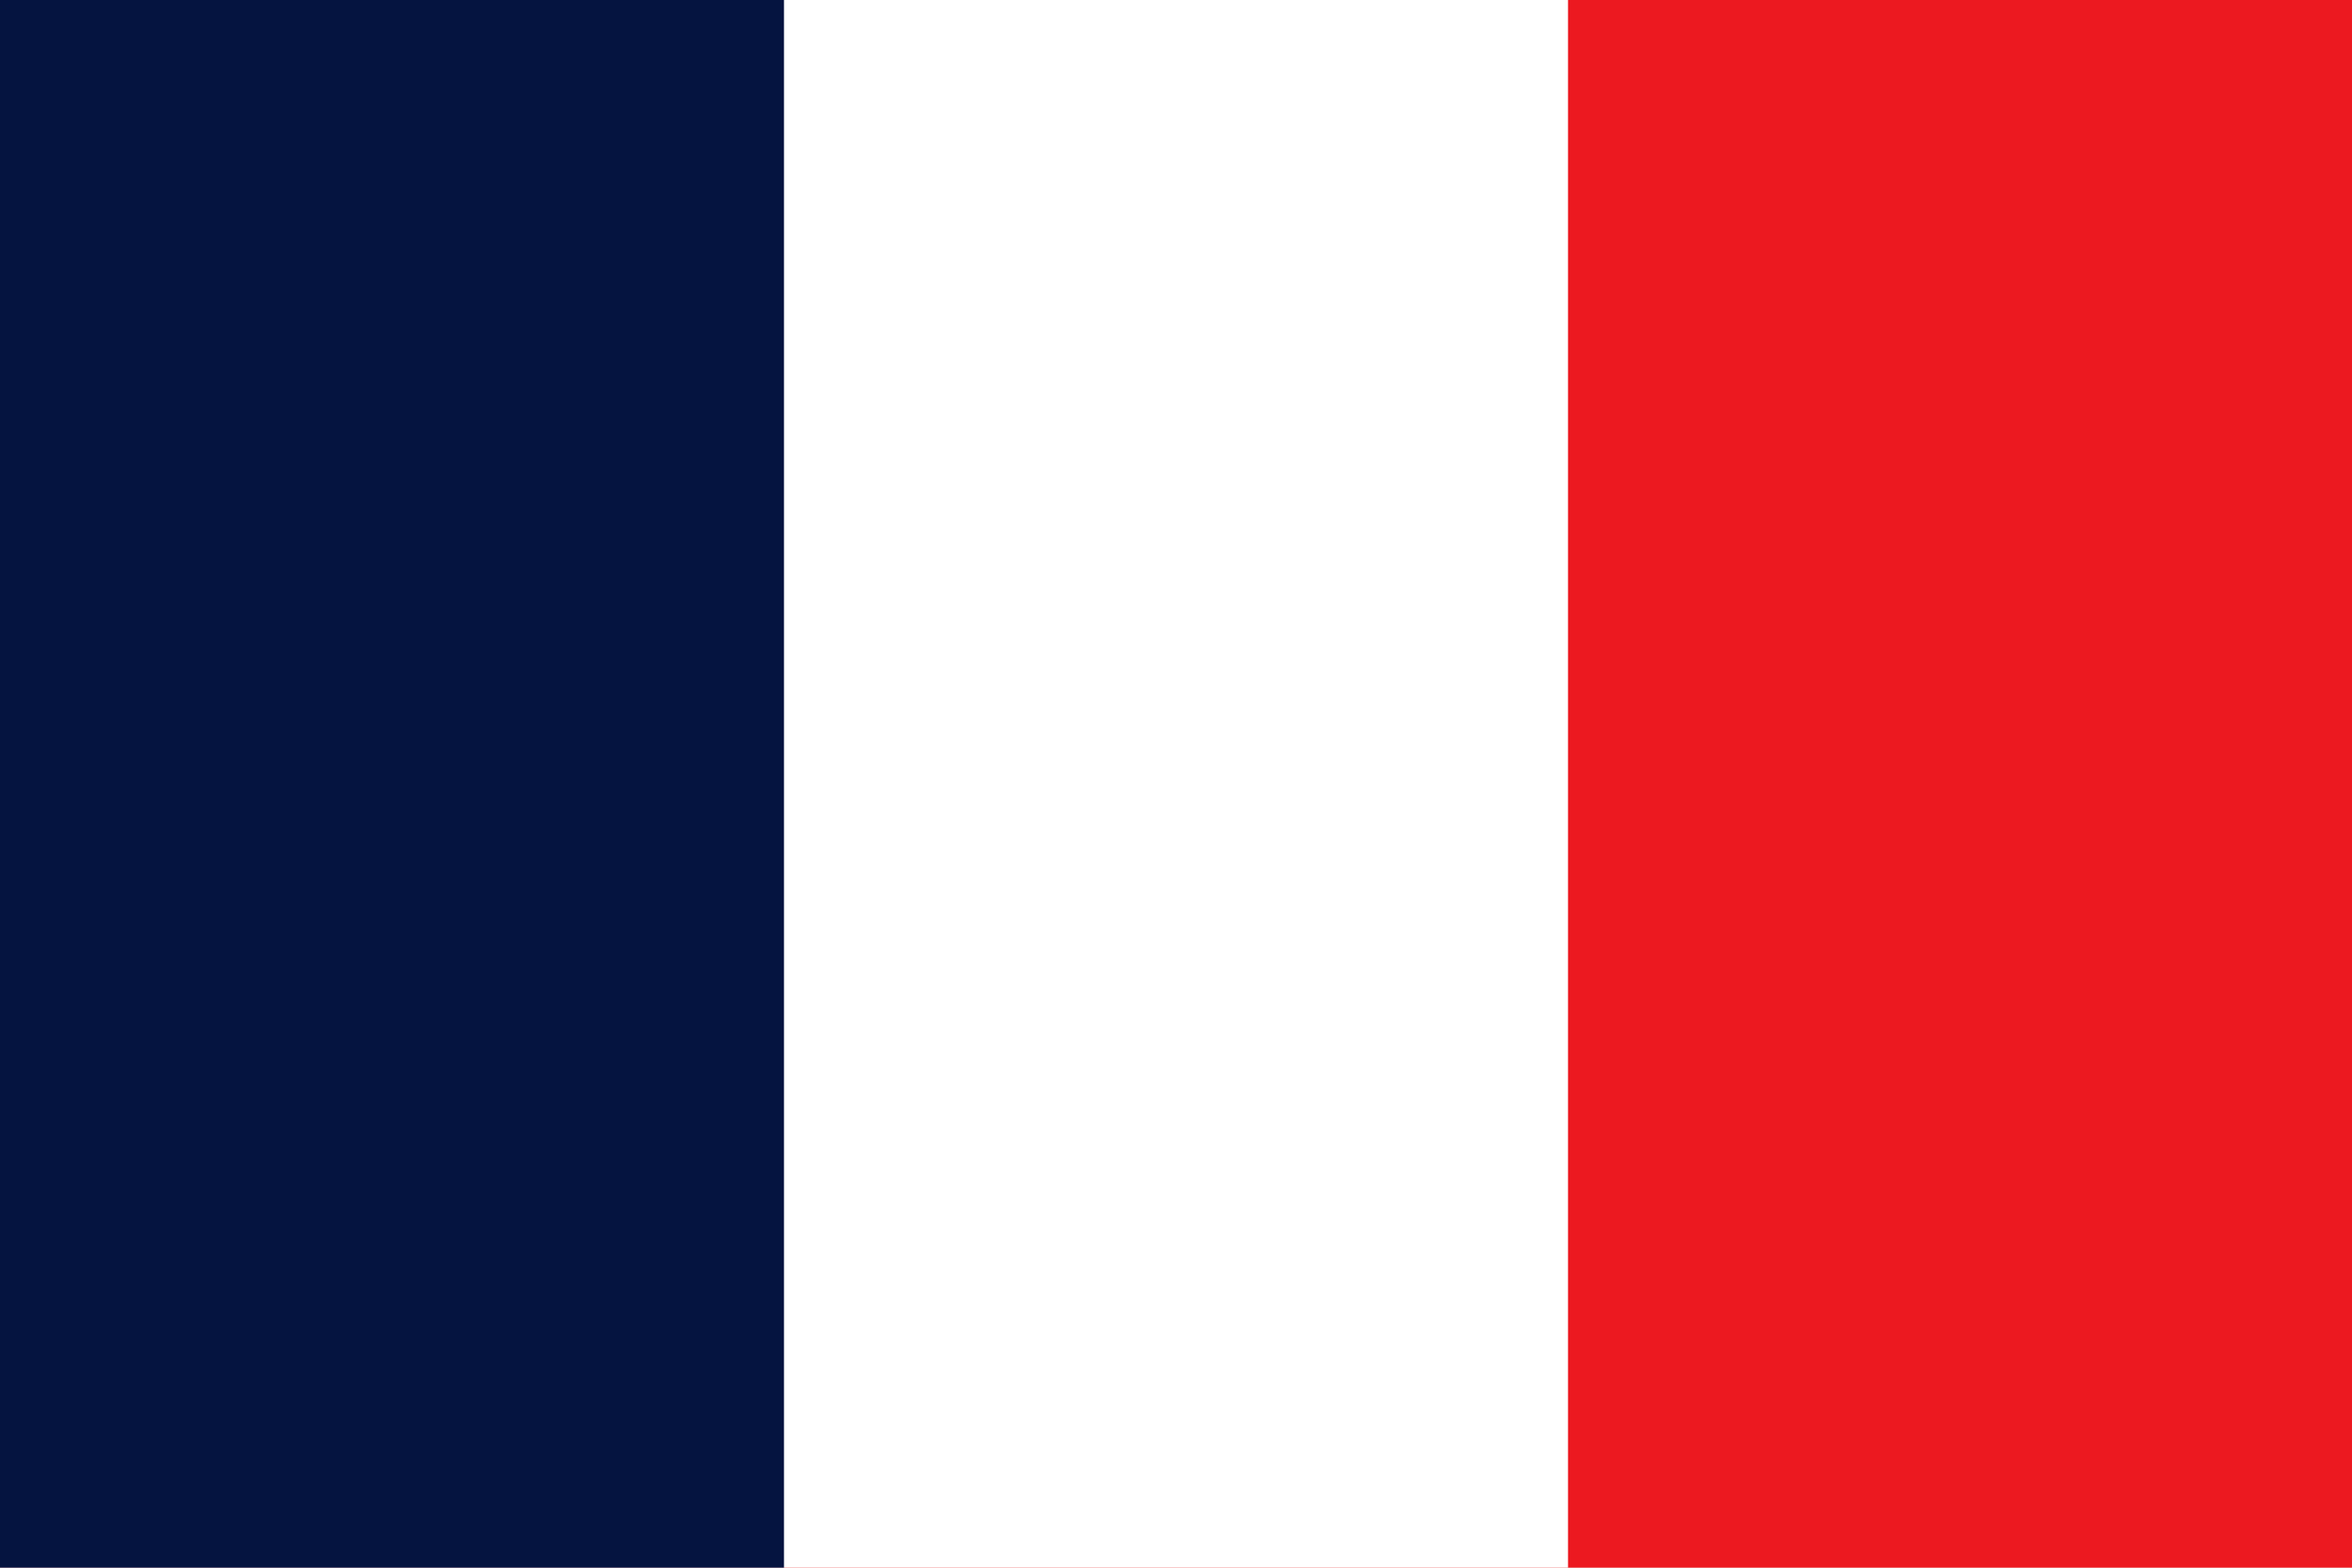
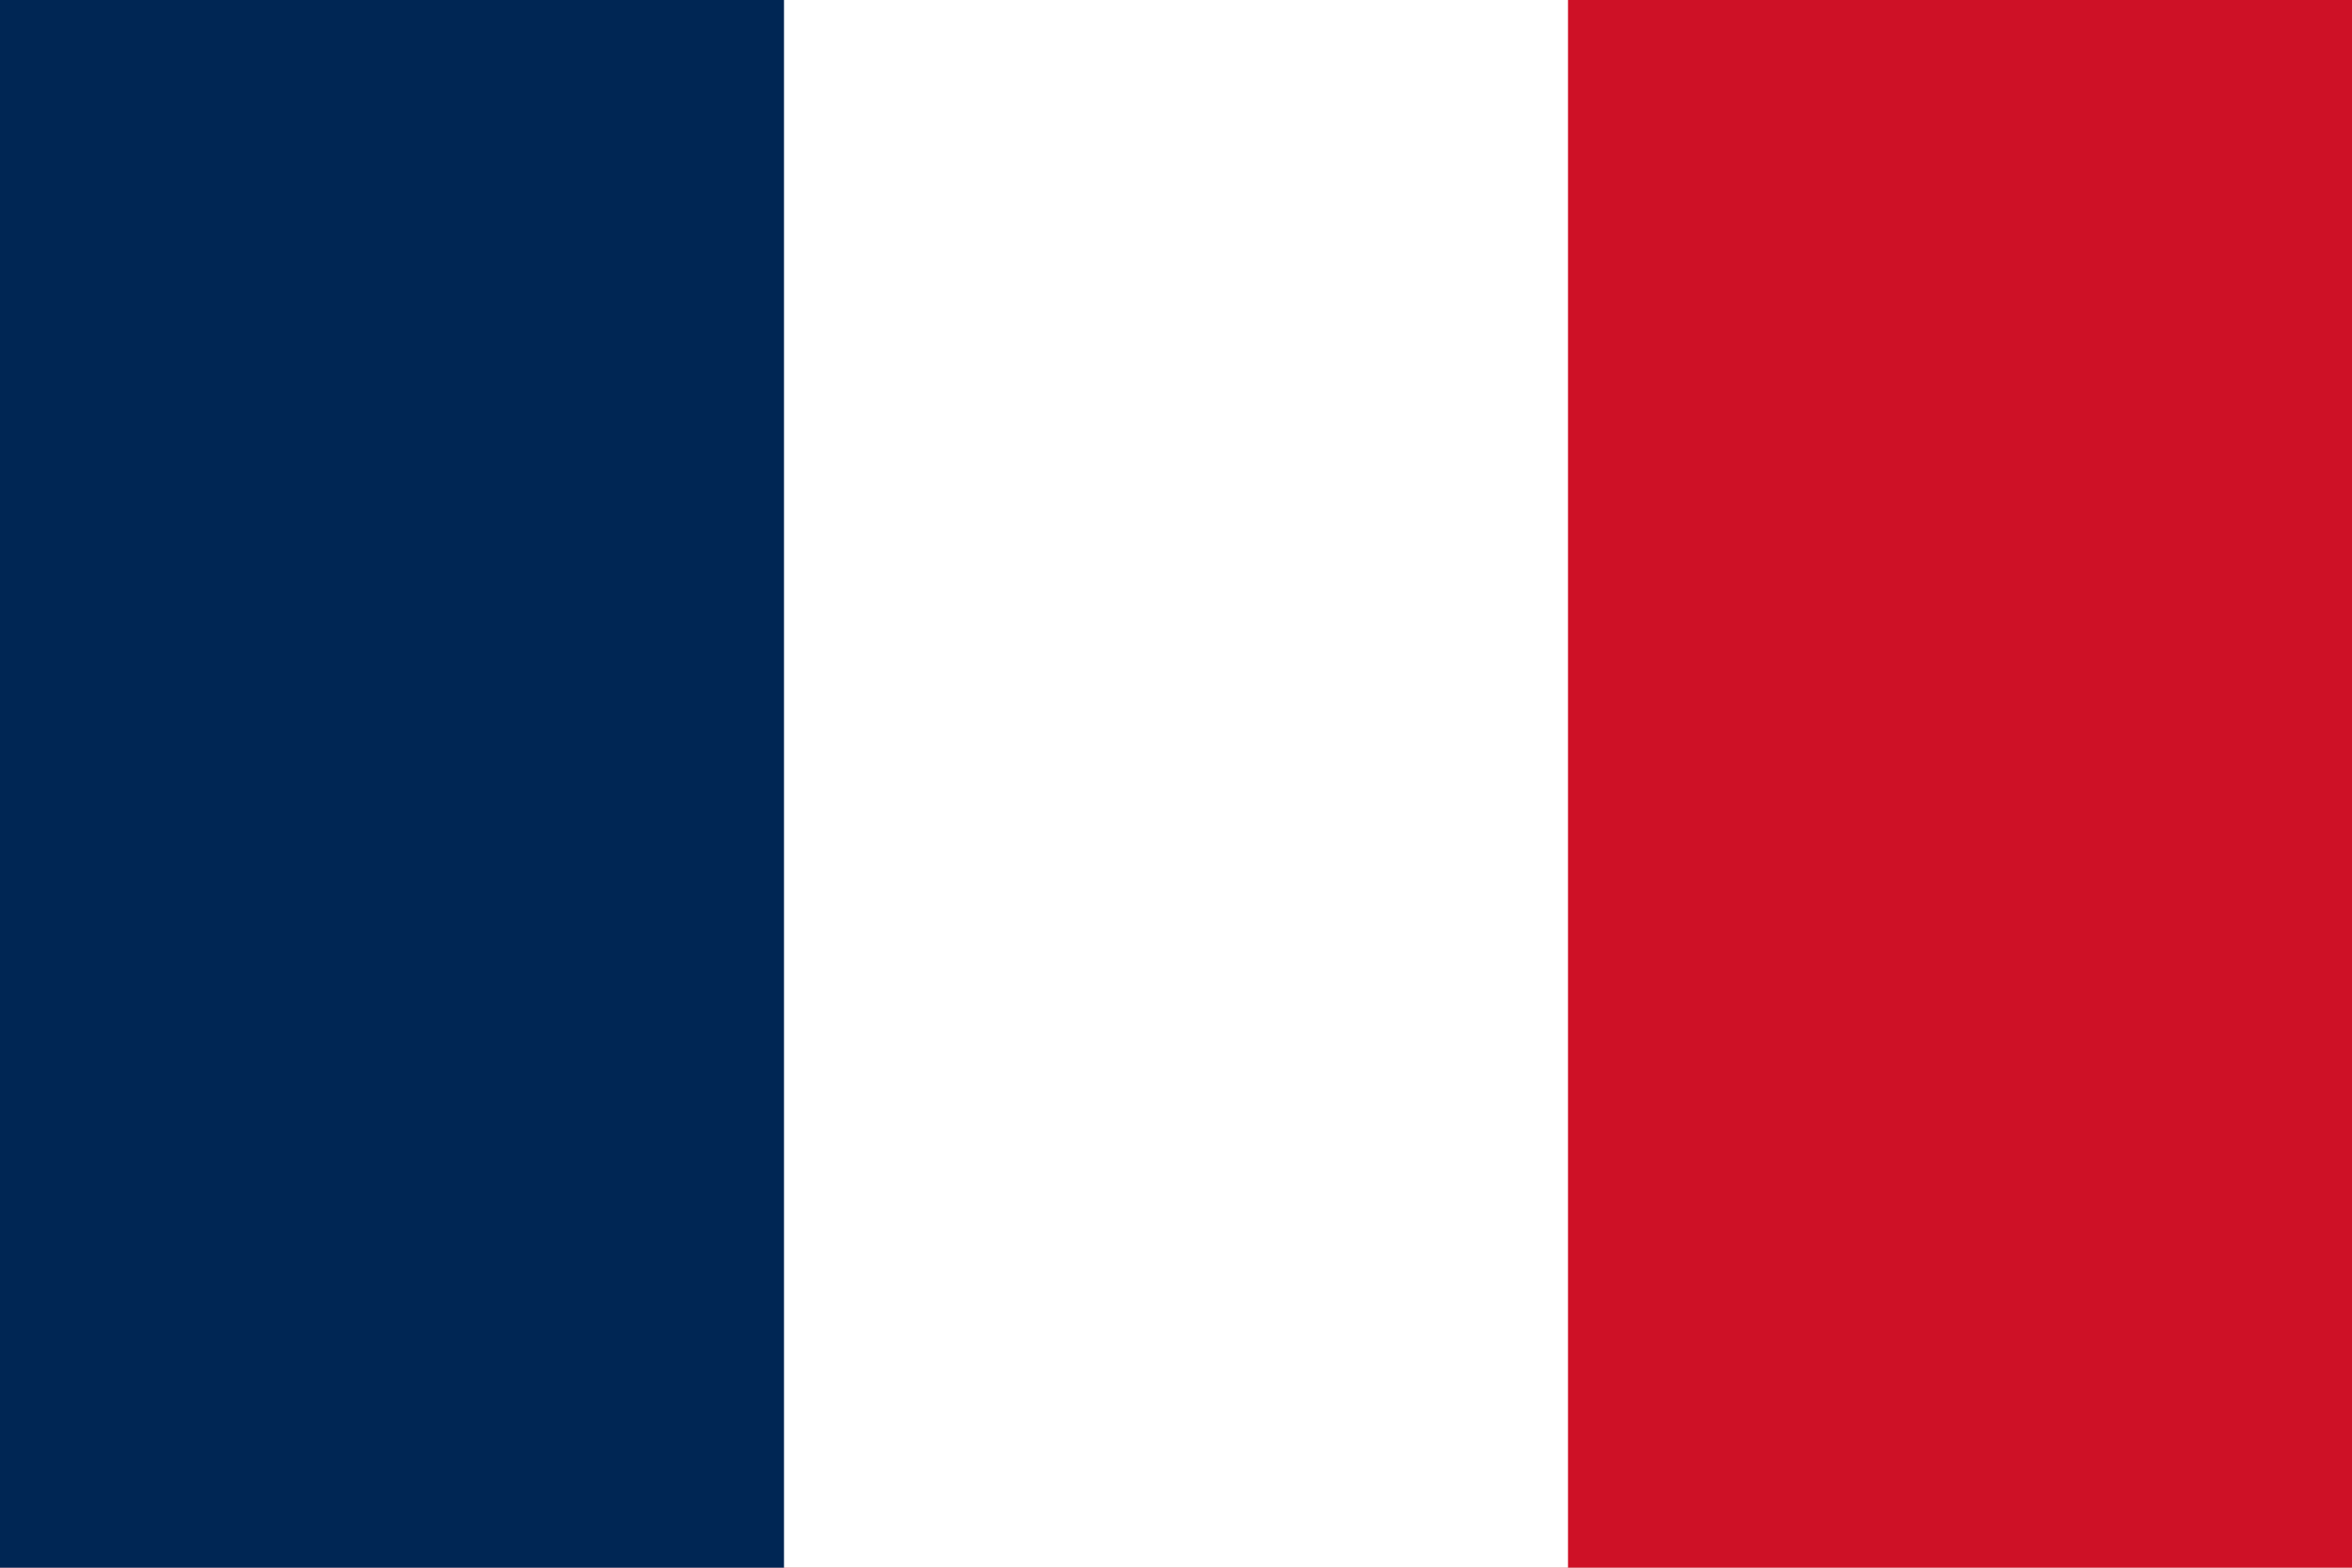
- <svg xmlns="http://www.w3.org/2000/svg" viewBox="0 0 3 2" width="30" height="20">
-   <path fill="#EC1920" d="M0 0h3v2H0z" />
-   <path fill="#fff" d="M0 0h2v2H0z" />
-   <path fill="#051440" d="M0 0h1v2H0z" />
+ <svg xmlns="http://www.w3.org/2000/svg" width="900" height="600">
+   <rect width="900" height="600" fill="#CE1126" />
+   <rect width="600" height="600" fill="#FFFFFF" />
+   <rect width="300" height="600" fill="#002654" />
</svg>
